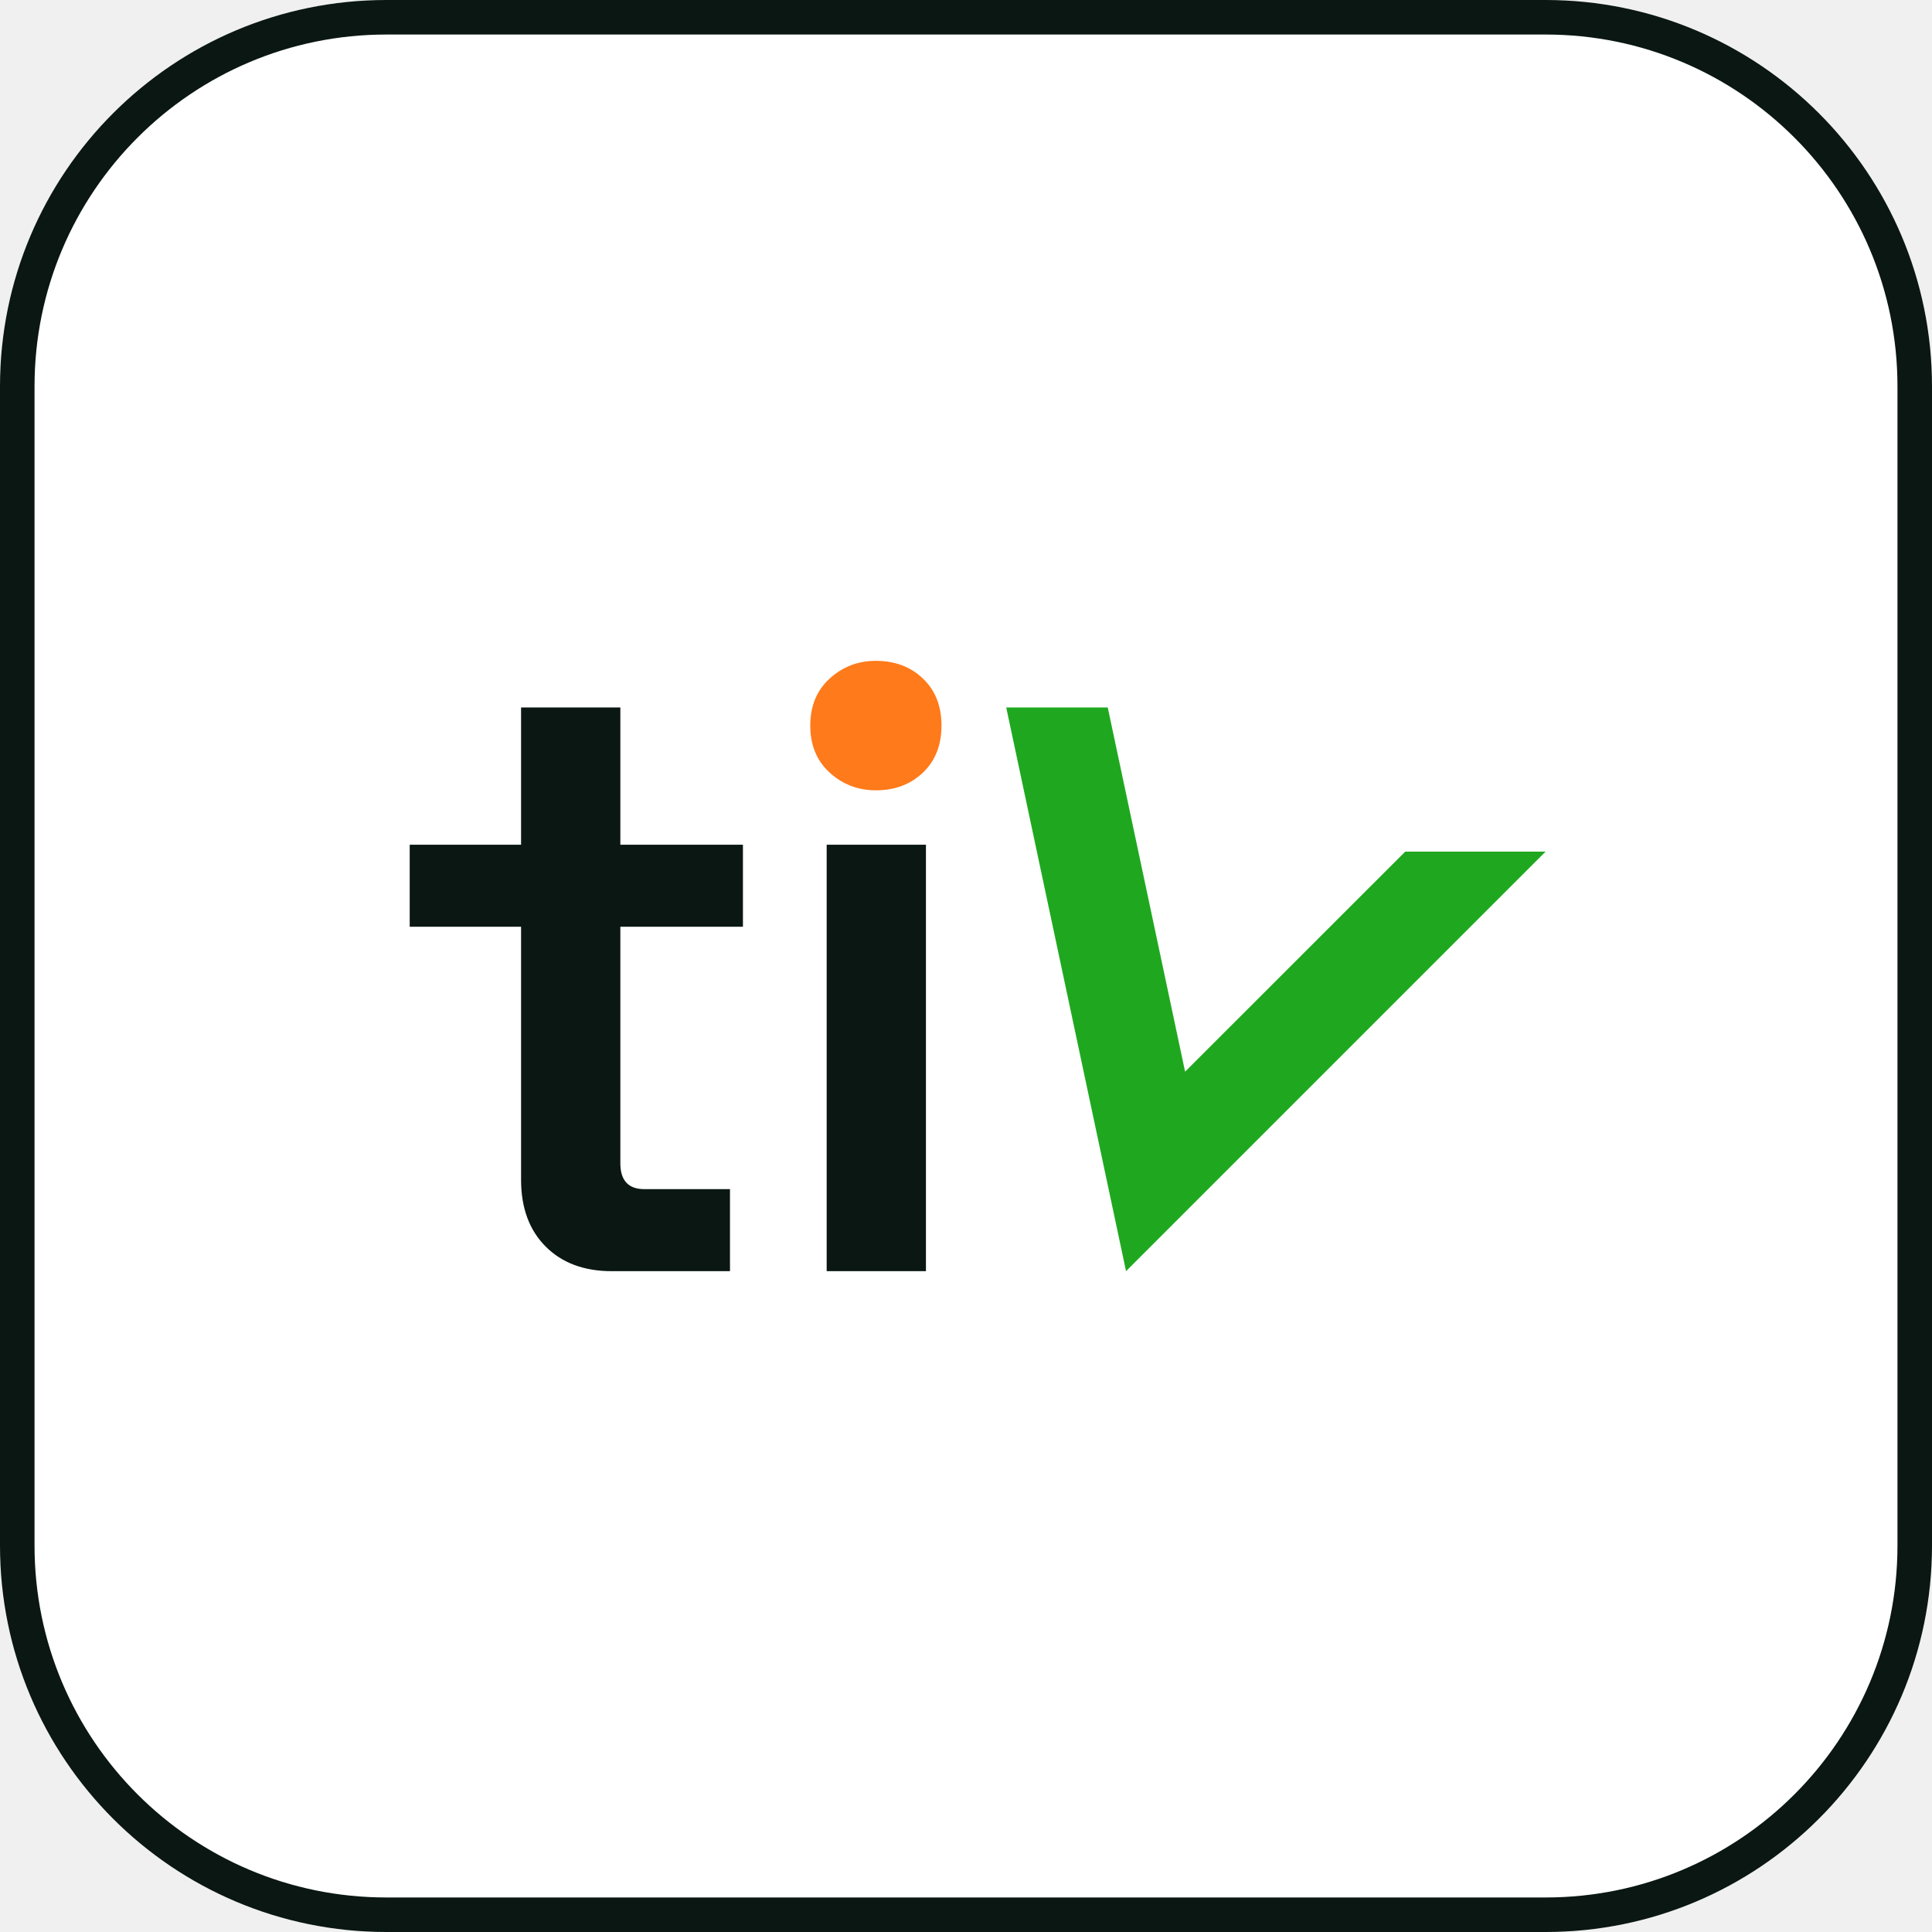
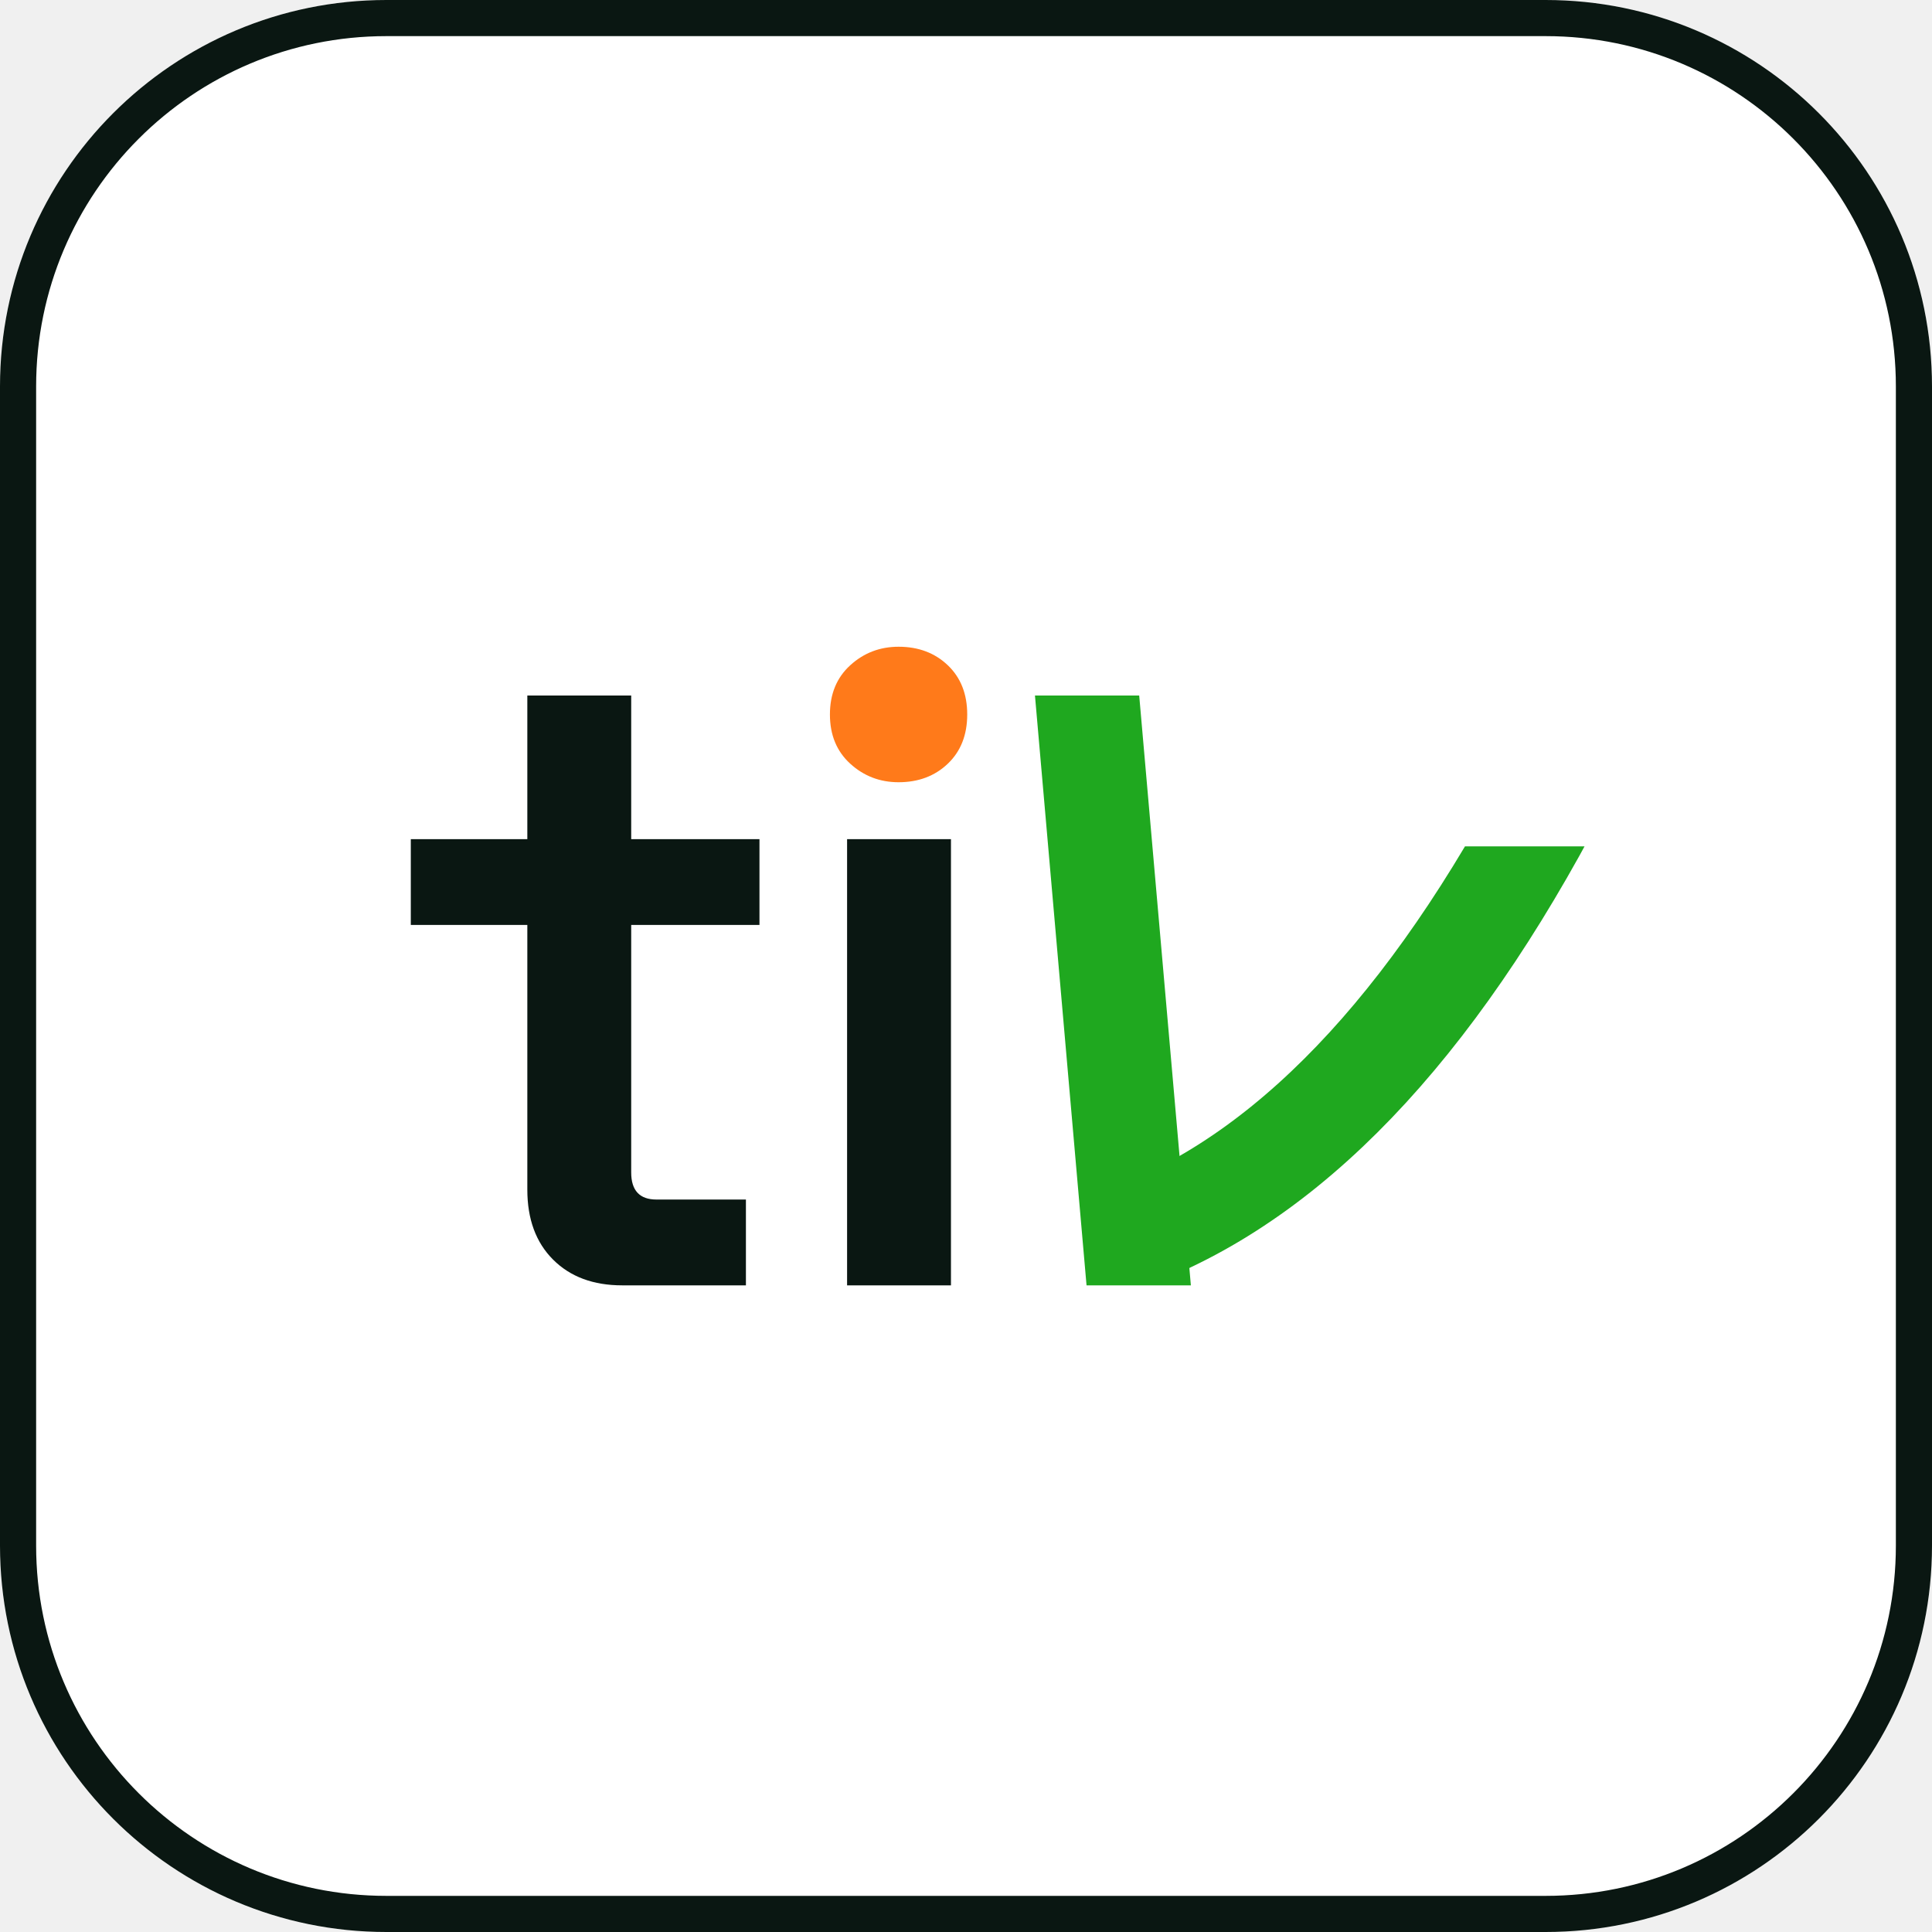
- <svg xmlns="http://www.w3.org/2000/svg" viewBox="0 0 223.80 223.80" role="img" aria-label="tikalgo">
-   <rect width="223.80" height="223.80" rx="44.76" fill="#FFFFFF" />
-   <rect x="2" y="2" width="219.80" height="219.80" rx="42.76" fill="none" stroke="#0A1712" stroke-width="4" />
-   <g transform="translate(44.76 147.25)">
+ <svg xmlns="http://www.w3.org/2000/svg" viewBox="0 0 213.89 213.89" role="img" aria-label="tikalgo">
+   <rect width="213.89" height="213.89" rx="42.78" fill="#FFFFFF" />
+   <rect x="2" y="2" width="209.89" height="209.89" rx="40.78" fill="none" stroke="#0A1712" stroke-width="4" />
+   <g transform="translate(42.78 142.30)">
    <path d="M39.80 0L26.10 0Q21.30 0 18.45-2.85Q15.60-5.70 15.60-10.60L15.60-39.90L2.70-39.90L2.70-49.40L15.60-49.40L15.60-65.30L27.10-65.30L27.10-49.40L41.30-49.40L41.30-39.90L27.10-39.90L27.10-12.50Q27.10-9.50 29.90-9.50L39.80-9.50M62.50 0L51 0L51-49.40L62.50-49.40" fill="#0A1712" />
-     <path d="M85.68 0.00 L71.80 -65.30 L83.56 -65.30 L92.52 -23.11 L118.02 -48.60 L134.28 -48.60 Z" fill="#1FA81F" />
+     <clipPath id="tk">
+       <rect x="-1000" y="-48.60" width="3000" height="3000" />
+     </clipPath>
+     <path d="M71.80 -65.30 L83.34 -65.30 L89.06 0 L77.51 0 Z" fill="#1FA81F" />
+     <path d="M83.28 -5.75 Q110.14 -16.44 130.99 -57.80" fill="none" stroke="#1FA81F" stroke-width="11.50" clip-path="url(#tk)" />
    <path d="M56.70-55.70Q53.60-55.70 51.35-57.75Q49.10-59.80 49.10-63.20Q49.10-66.60 51.35-68.65Q53.60-70.70 56.70-70.70Q60-70.70 62.15-68.65Q64.30-66.60 64.30-63.20Q64.30-59.80 62.15-57.75Q60-55.70 56.70-55.70" fill="#FF7A1A" />
  </g>
</svg>
